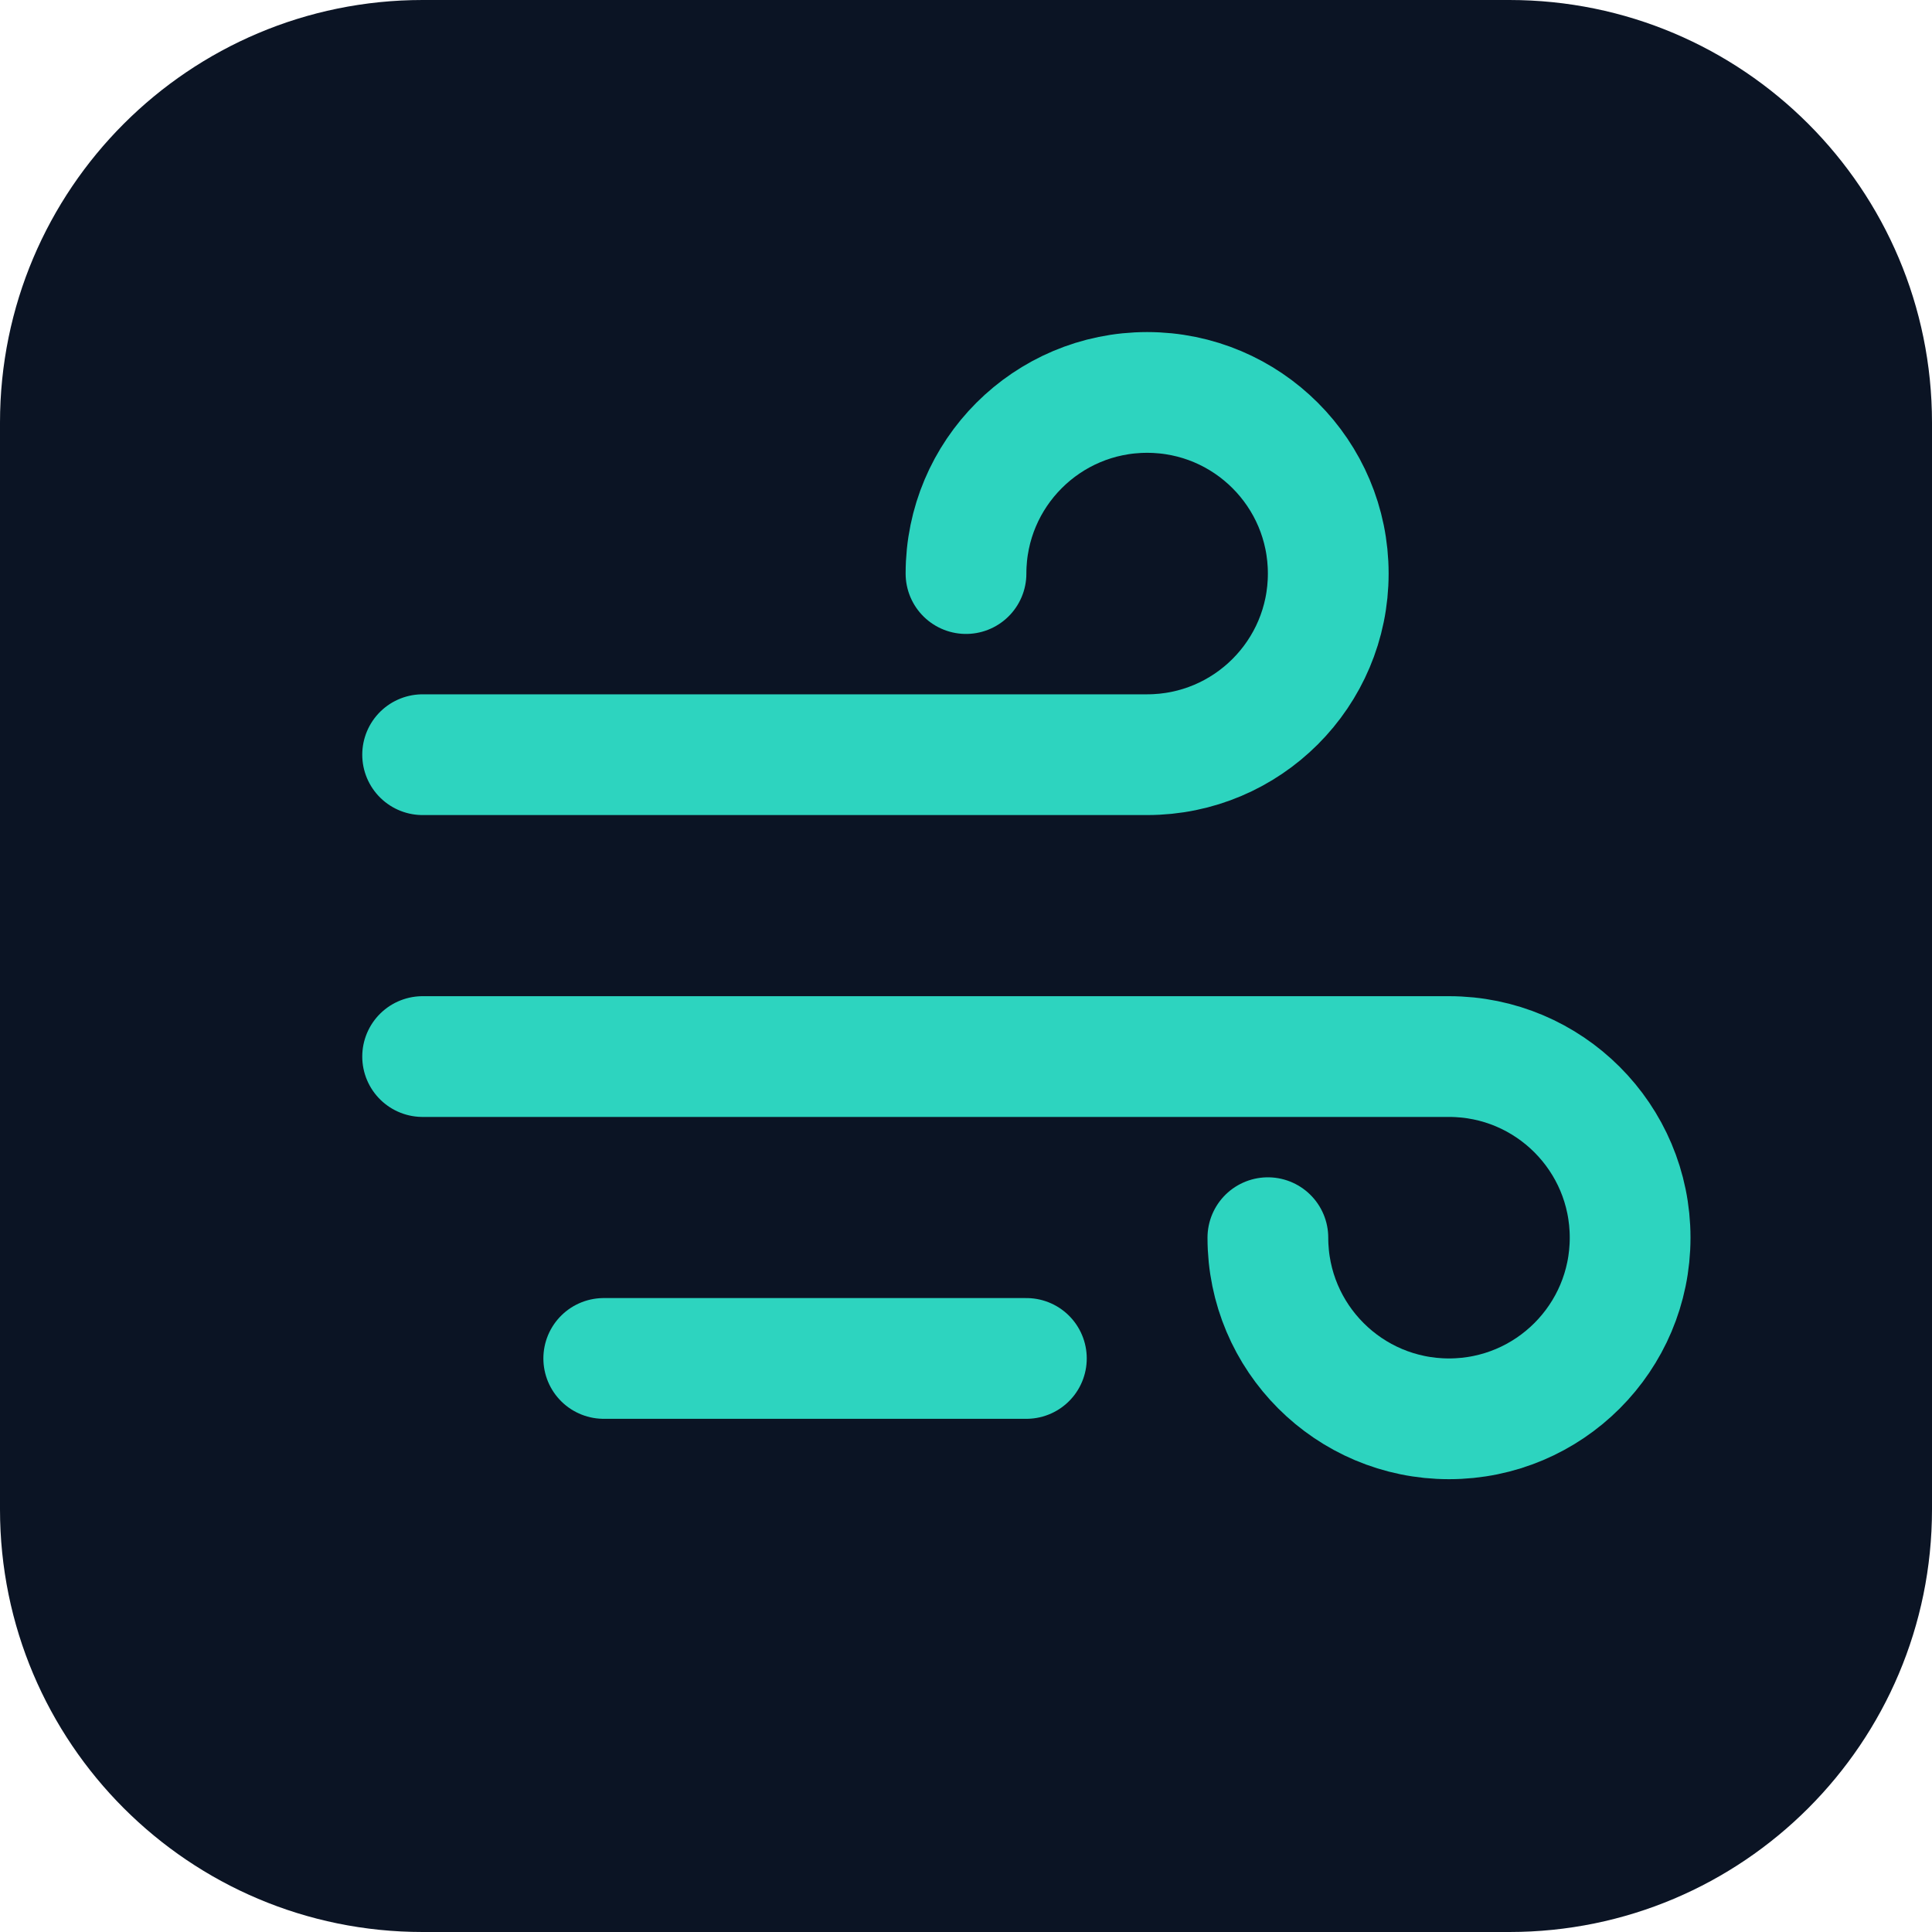
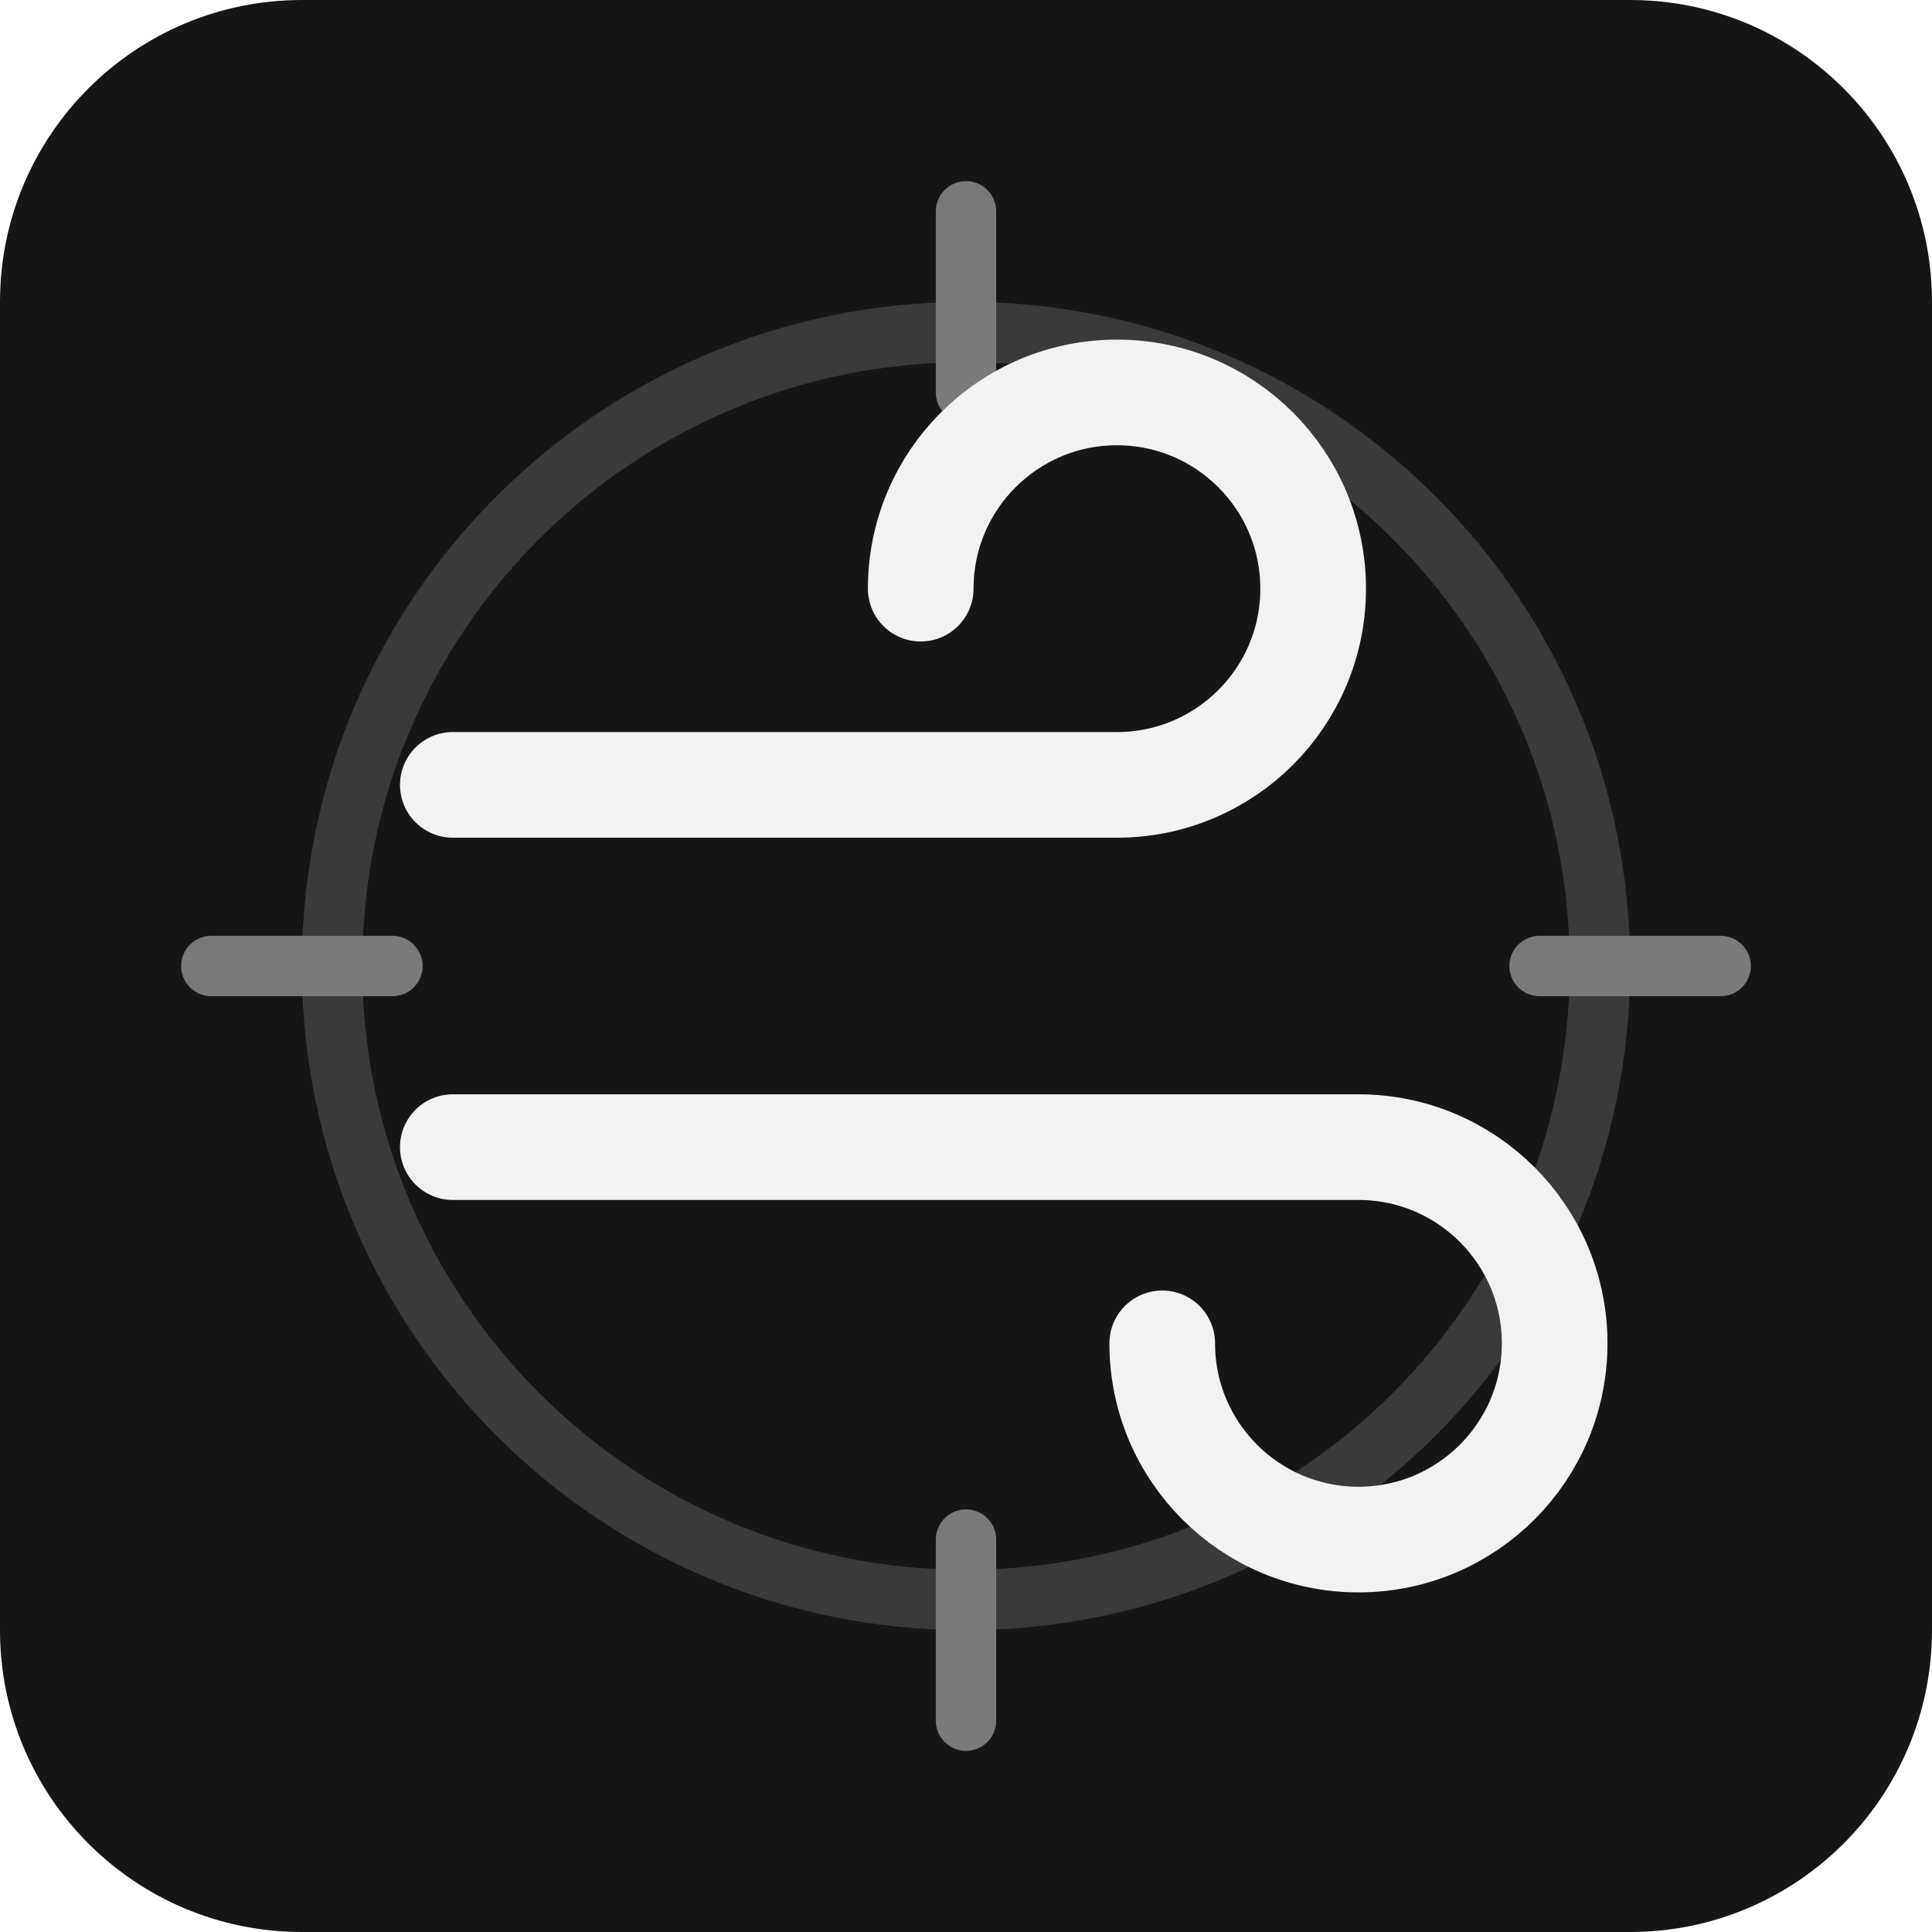
<svg xmlns="http://www.w3.org/2000/svg" viewBox="0 0 64 64">
-   <rect width="64" height="64" rx="14" fill="#0b1424" />
-   <g fill="none" stroke="#2dd4bf" stroke-width="4" stroke-linecap="round">
-     <path d="M14 25h24a6 6 0 1 0-6-6" />
-     <path d="M14 35h34a6 6 0 1 1-6 6" />
-     <path d="M20 45h14" />
+   <rect width="64" height="64" rx="10" fill="#161616" />
+   <circle cx="32" cy="32" r="21" fill="none" stroke="#3a3a3a" stroke-width="2" />
+   <path d="M32 7v6M32 51v6M7 32h6M51 32h6" stroke="#7a7a7a" stroke-width="2" stroke-linecap="round" />
+   <g fill="none" stroke="#f2f2f2" stroke-width="3.5" stroke-linecap="round">
+     <path d="M15 26h22a6.5 6.5 0 1 0-6.5-6.5" />
+     <path d="M15 38h30a6.5 6.5 0 1 1-6.5 6.5" />
  </g>
</svg>
